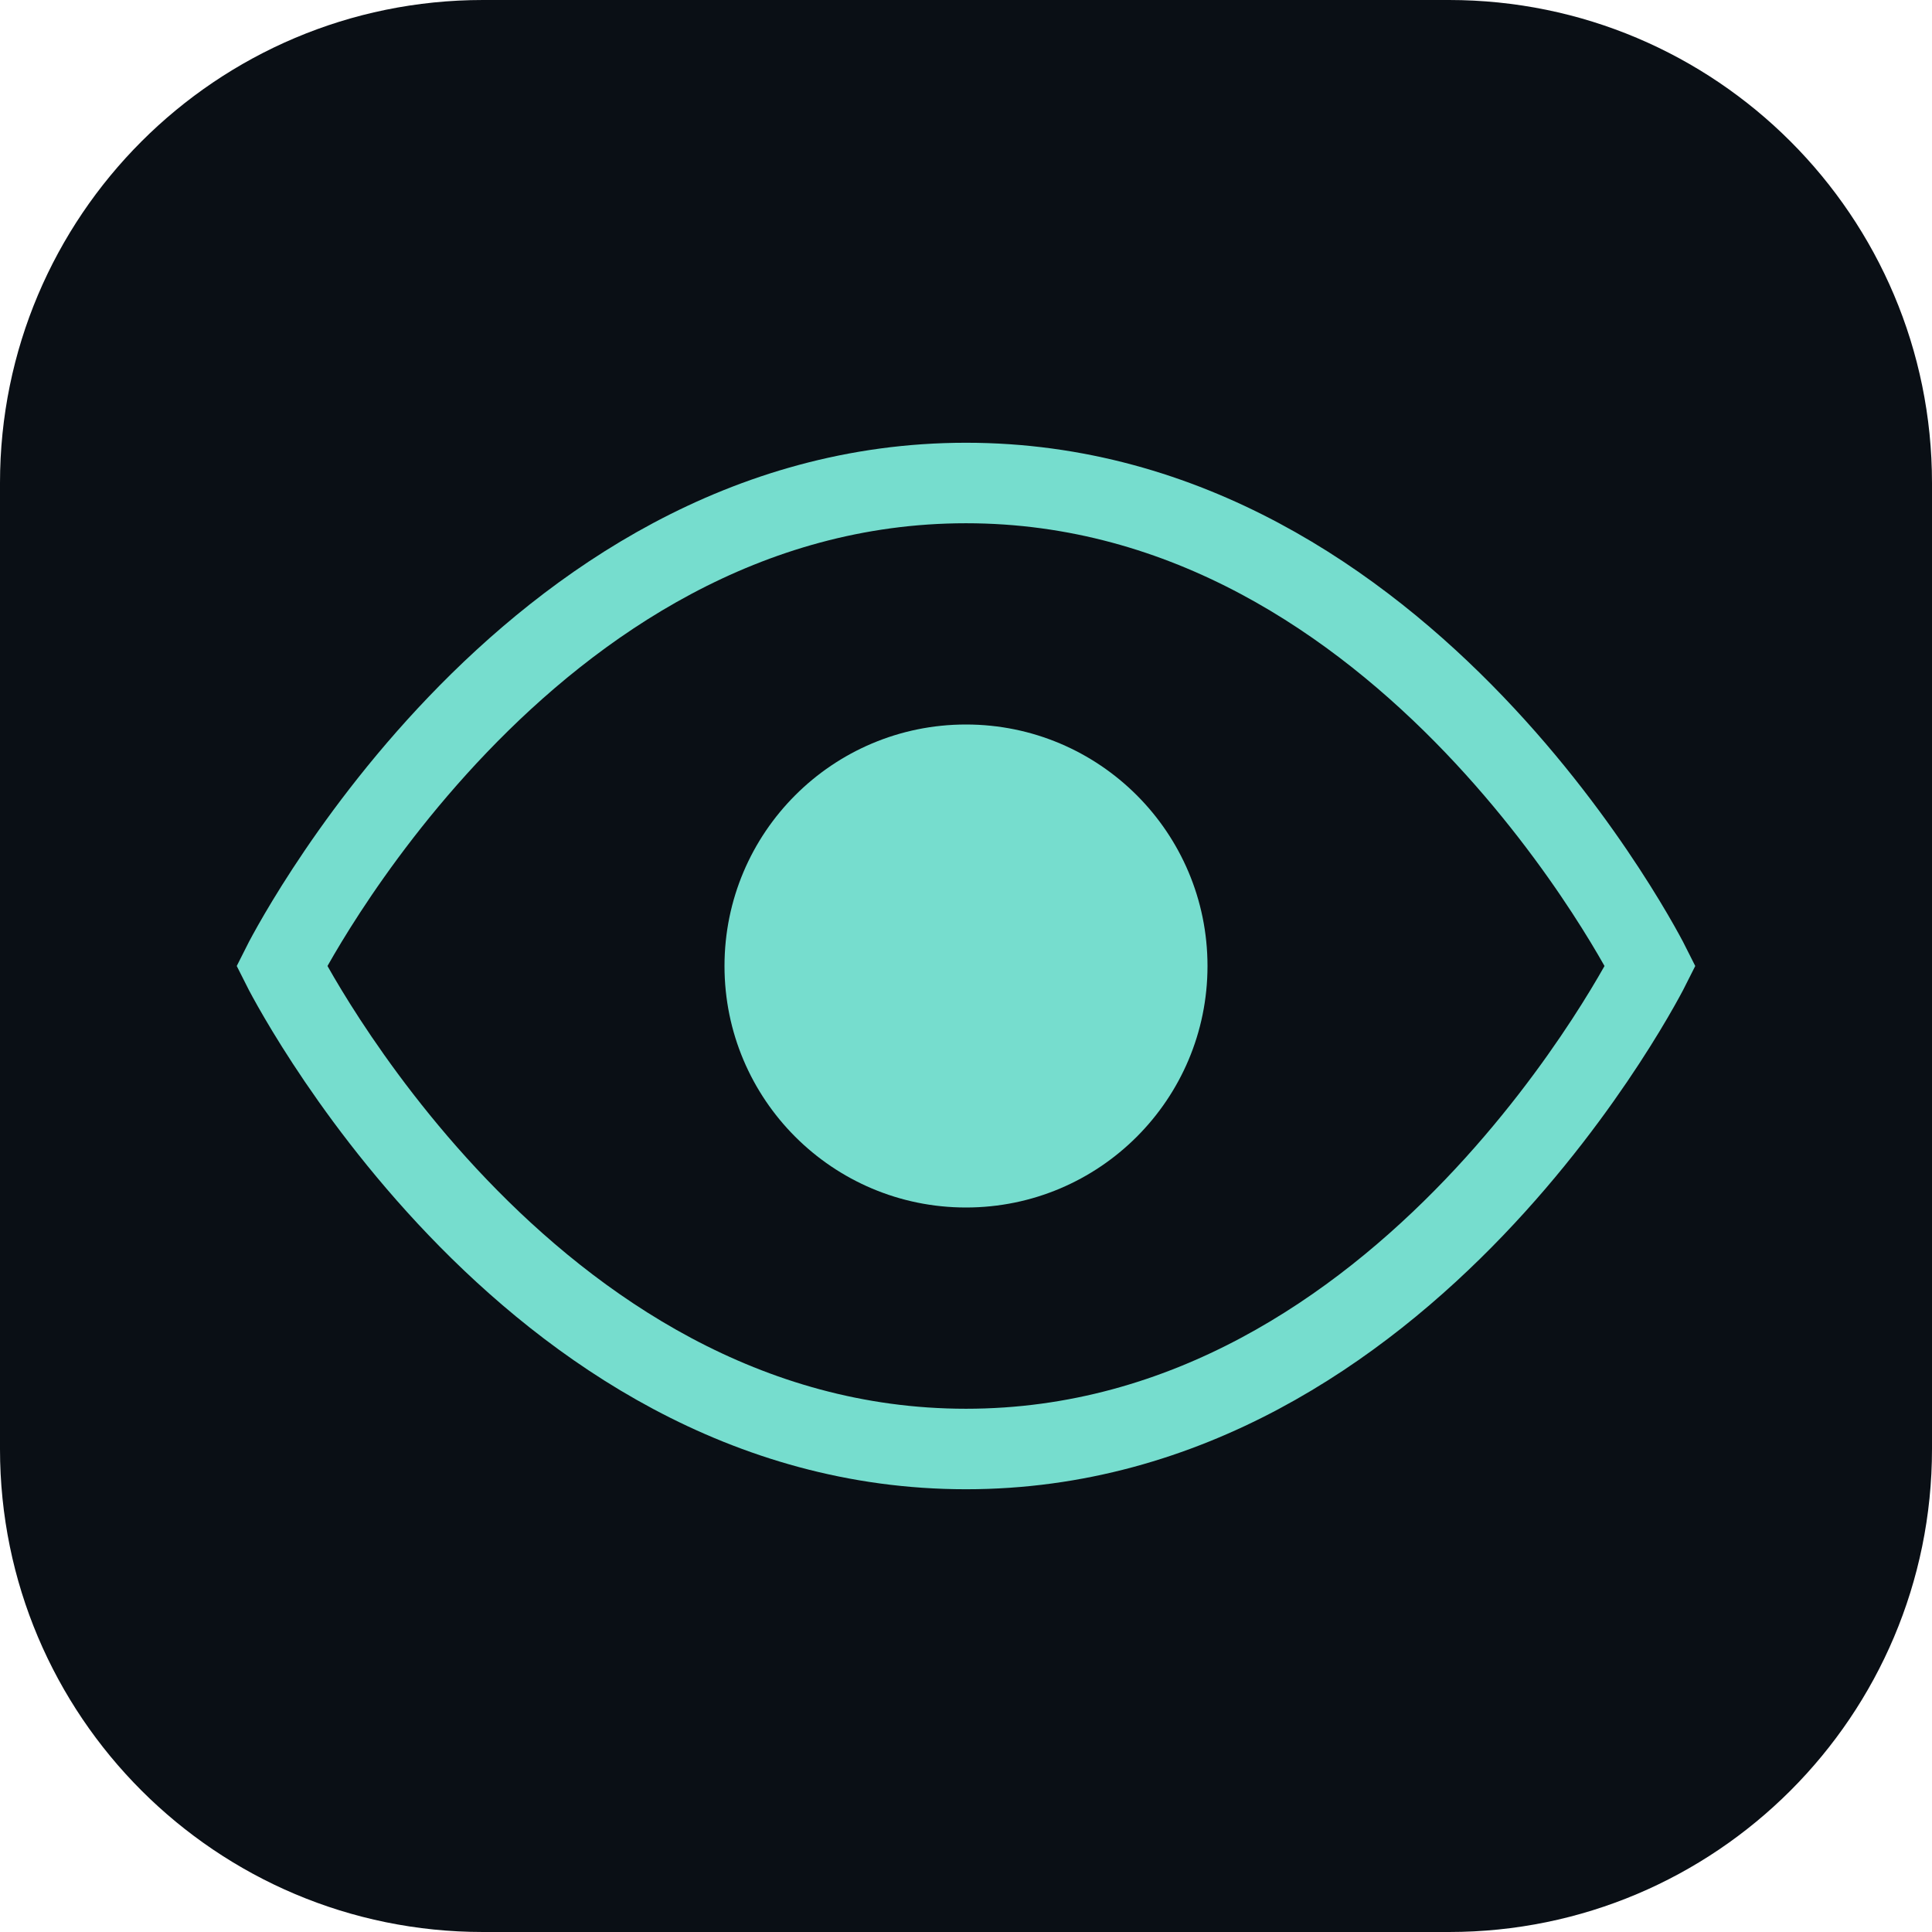
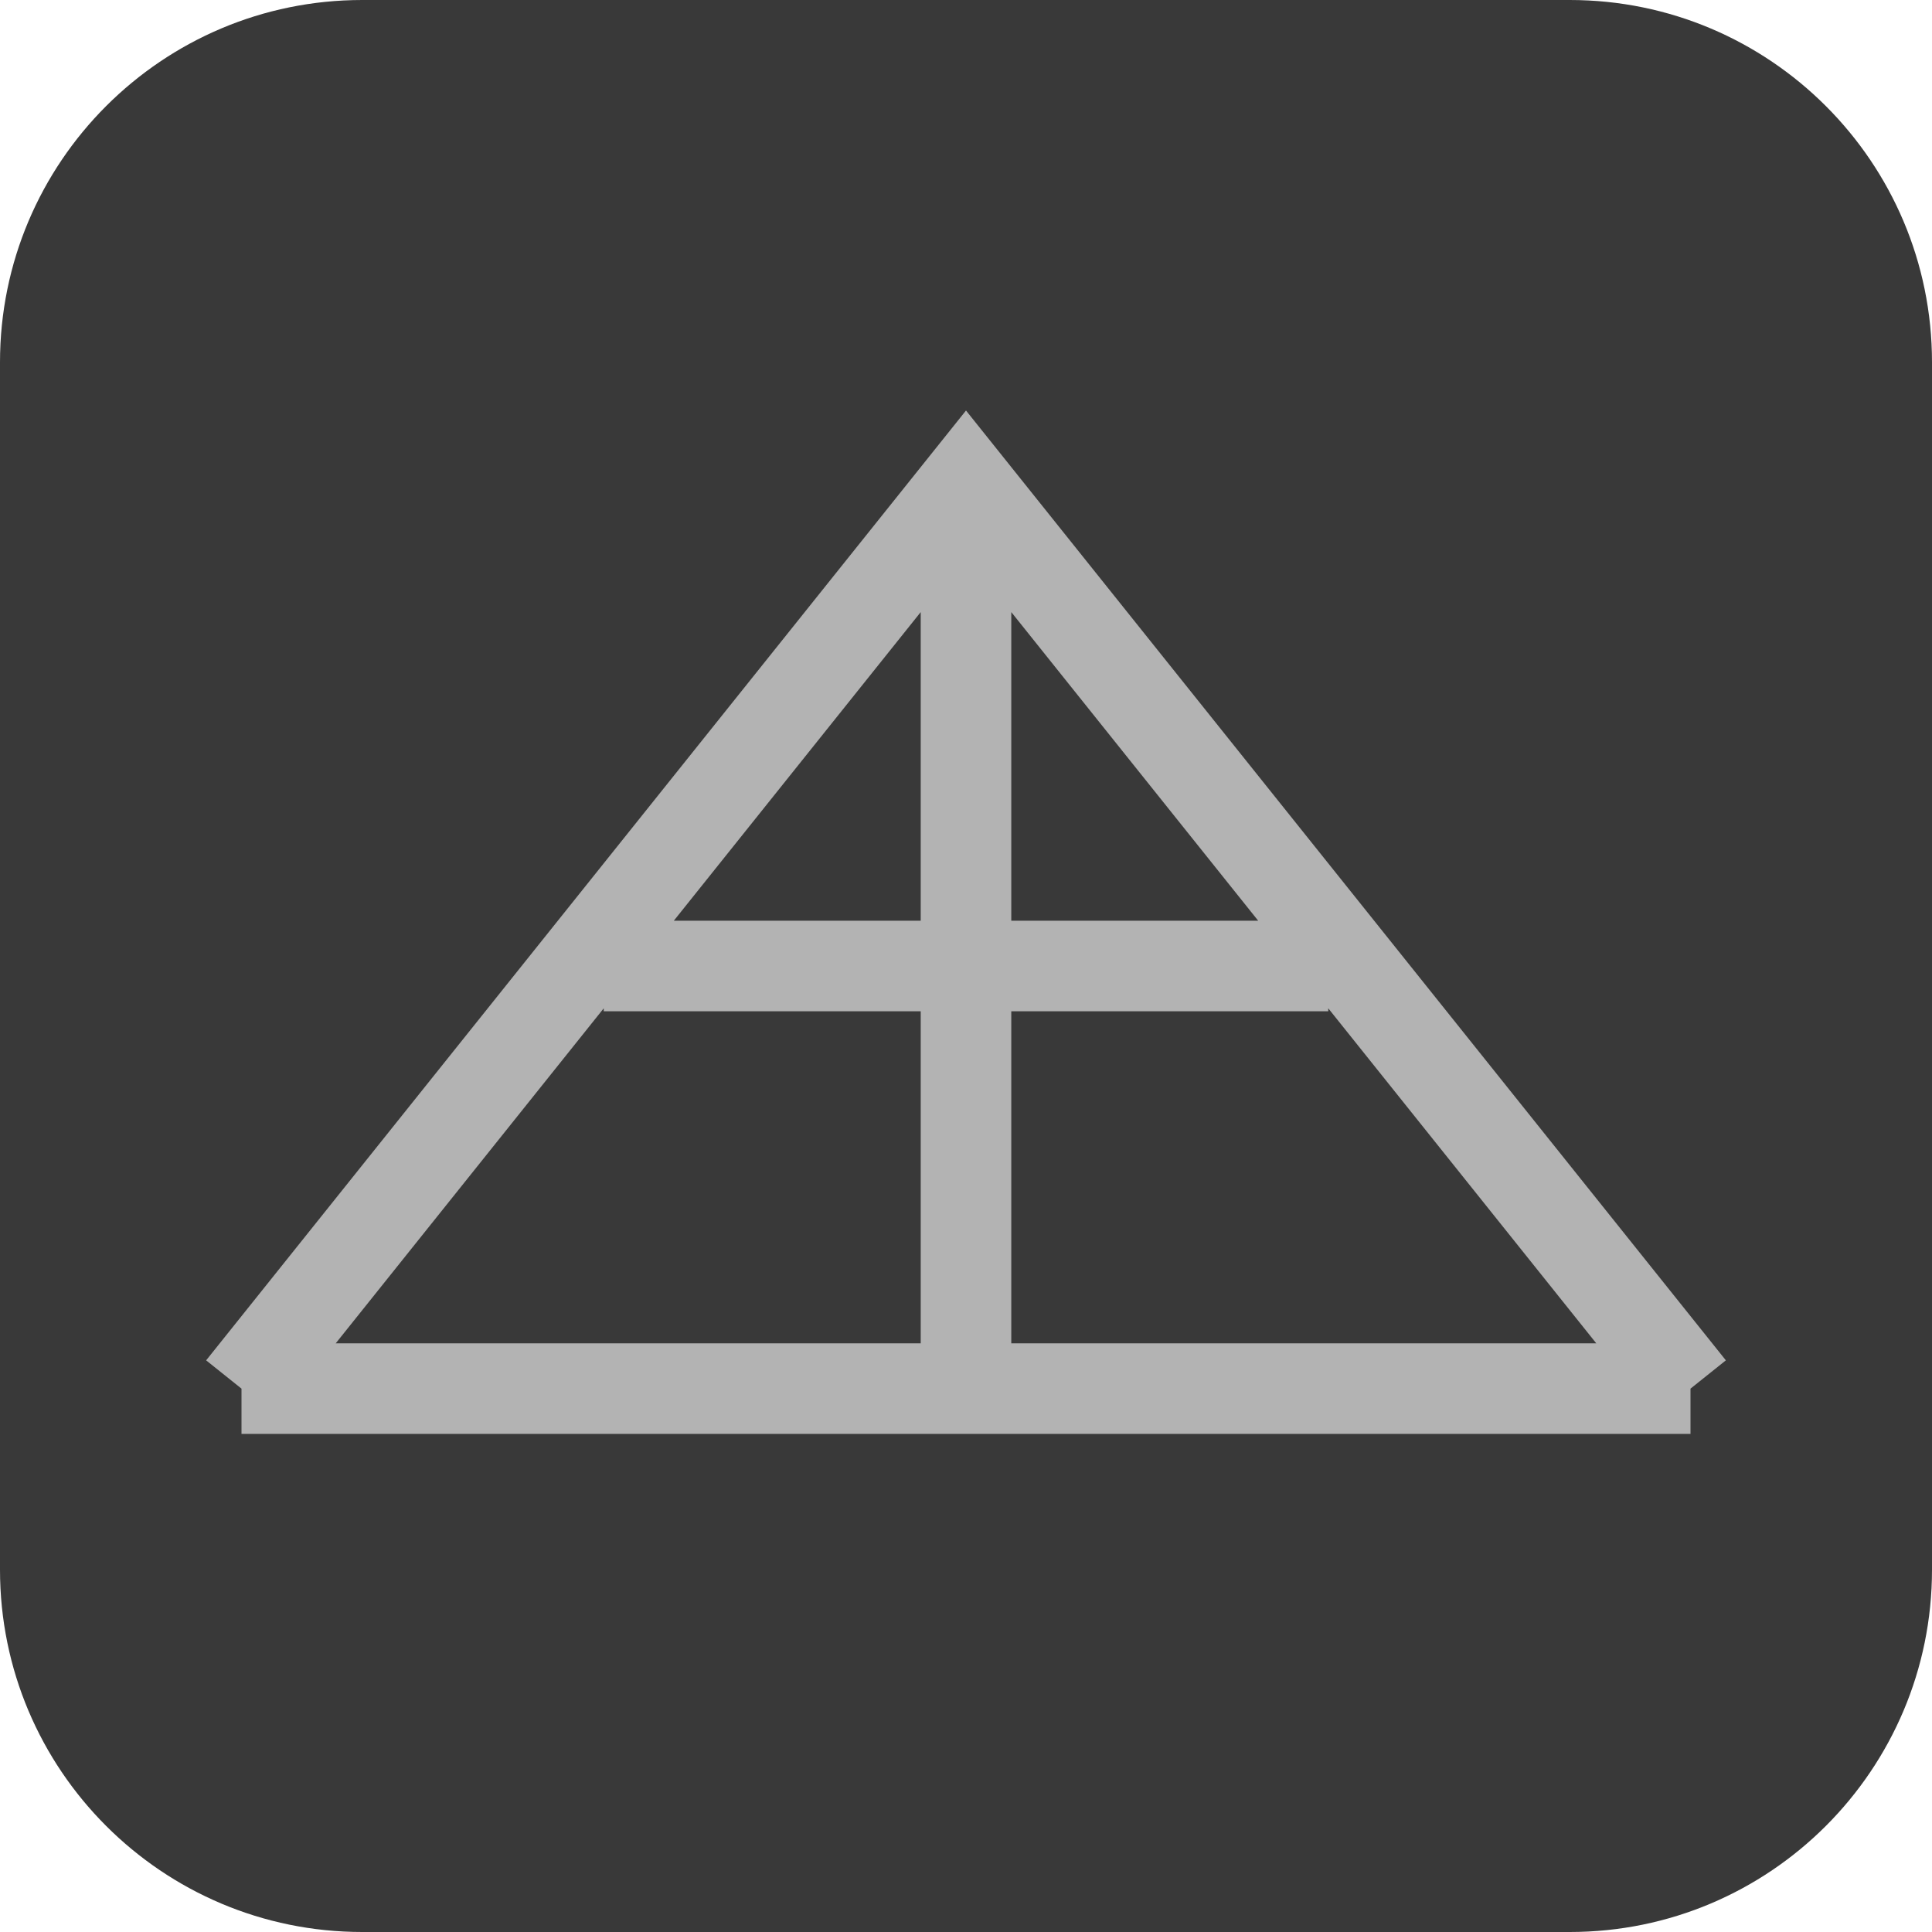
- <svg xmlns="http://www.w3.org/2000/svg" viewBox="0 0 48 48">
-   <rect width="48" height="48" rx="12" fill="#0a0f15" />
-   <path d="M7 24s6-12 17-12 17 12 17 12-6 12-17 12S7 24 7 24Z" fill="none" stroke="#76ddce" stroke-width="2" />
-   <circle cx="24" cy="24" r="6" fill="#76ddce" />
+ <svg xmlns="http://www.w3.org/2000/svg" viewBox="0 0 32 32">
+   <rect width="32" height="32" rx="6" fill="#393939" />
+   <path d="M4 23 16 8l12 15M4 23h24M10 16h12M16 8v15" fill="none" stroke="#b3b3b3" stroke-width="1.5" />
</svg>
